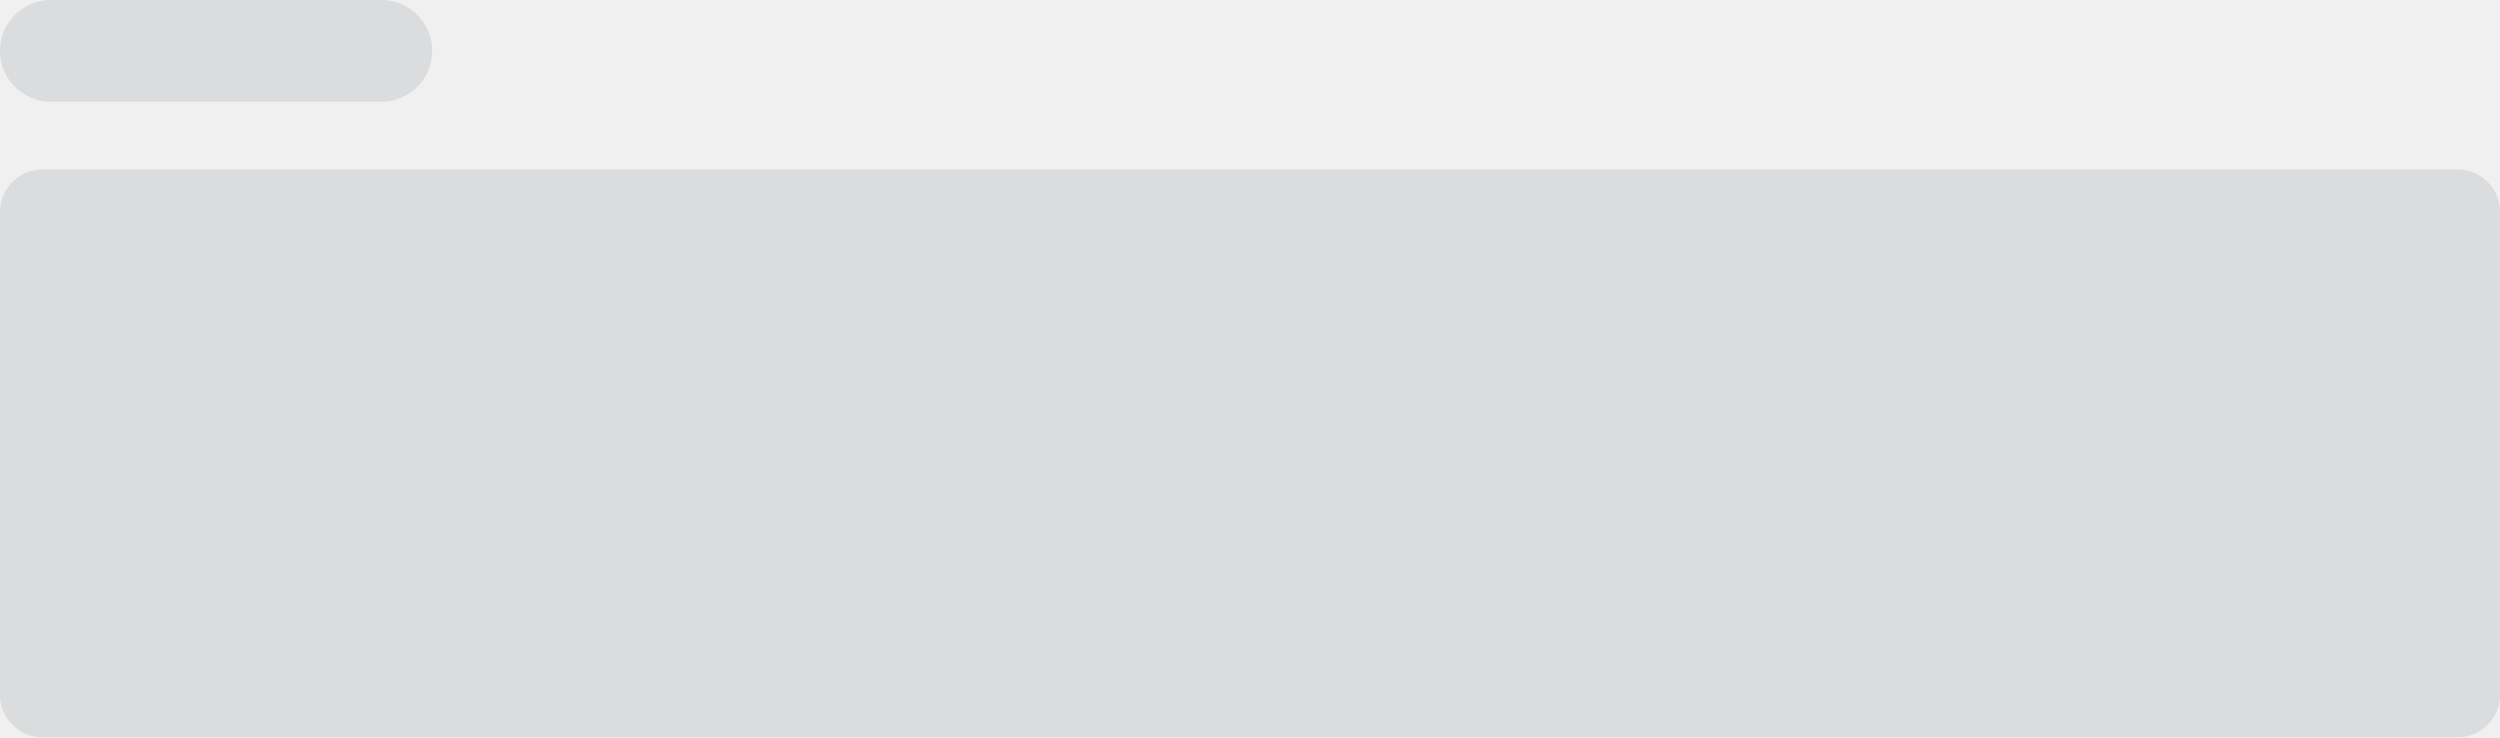
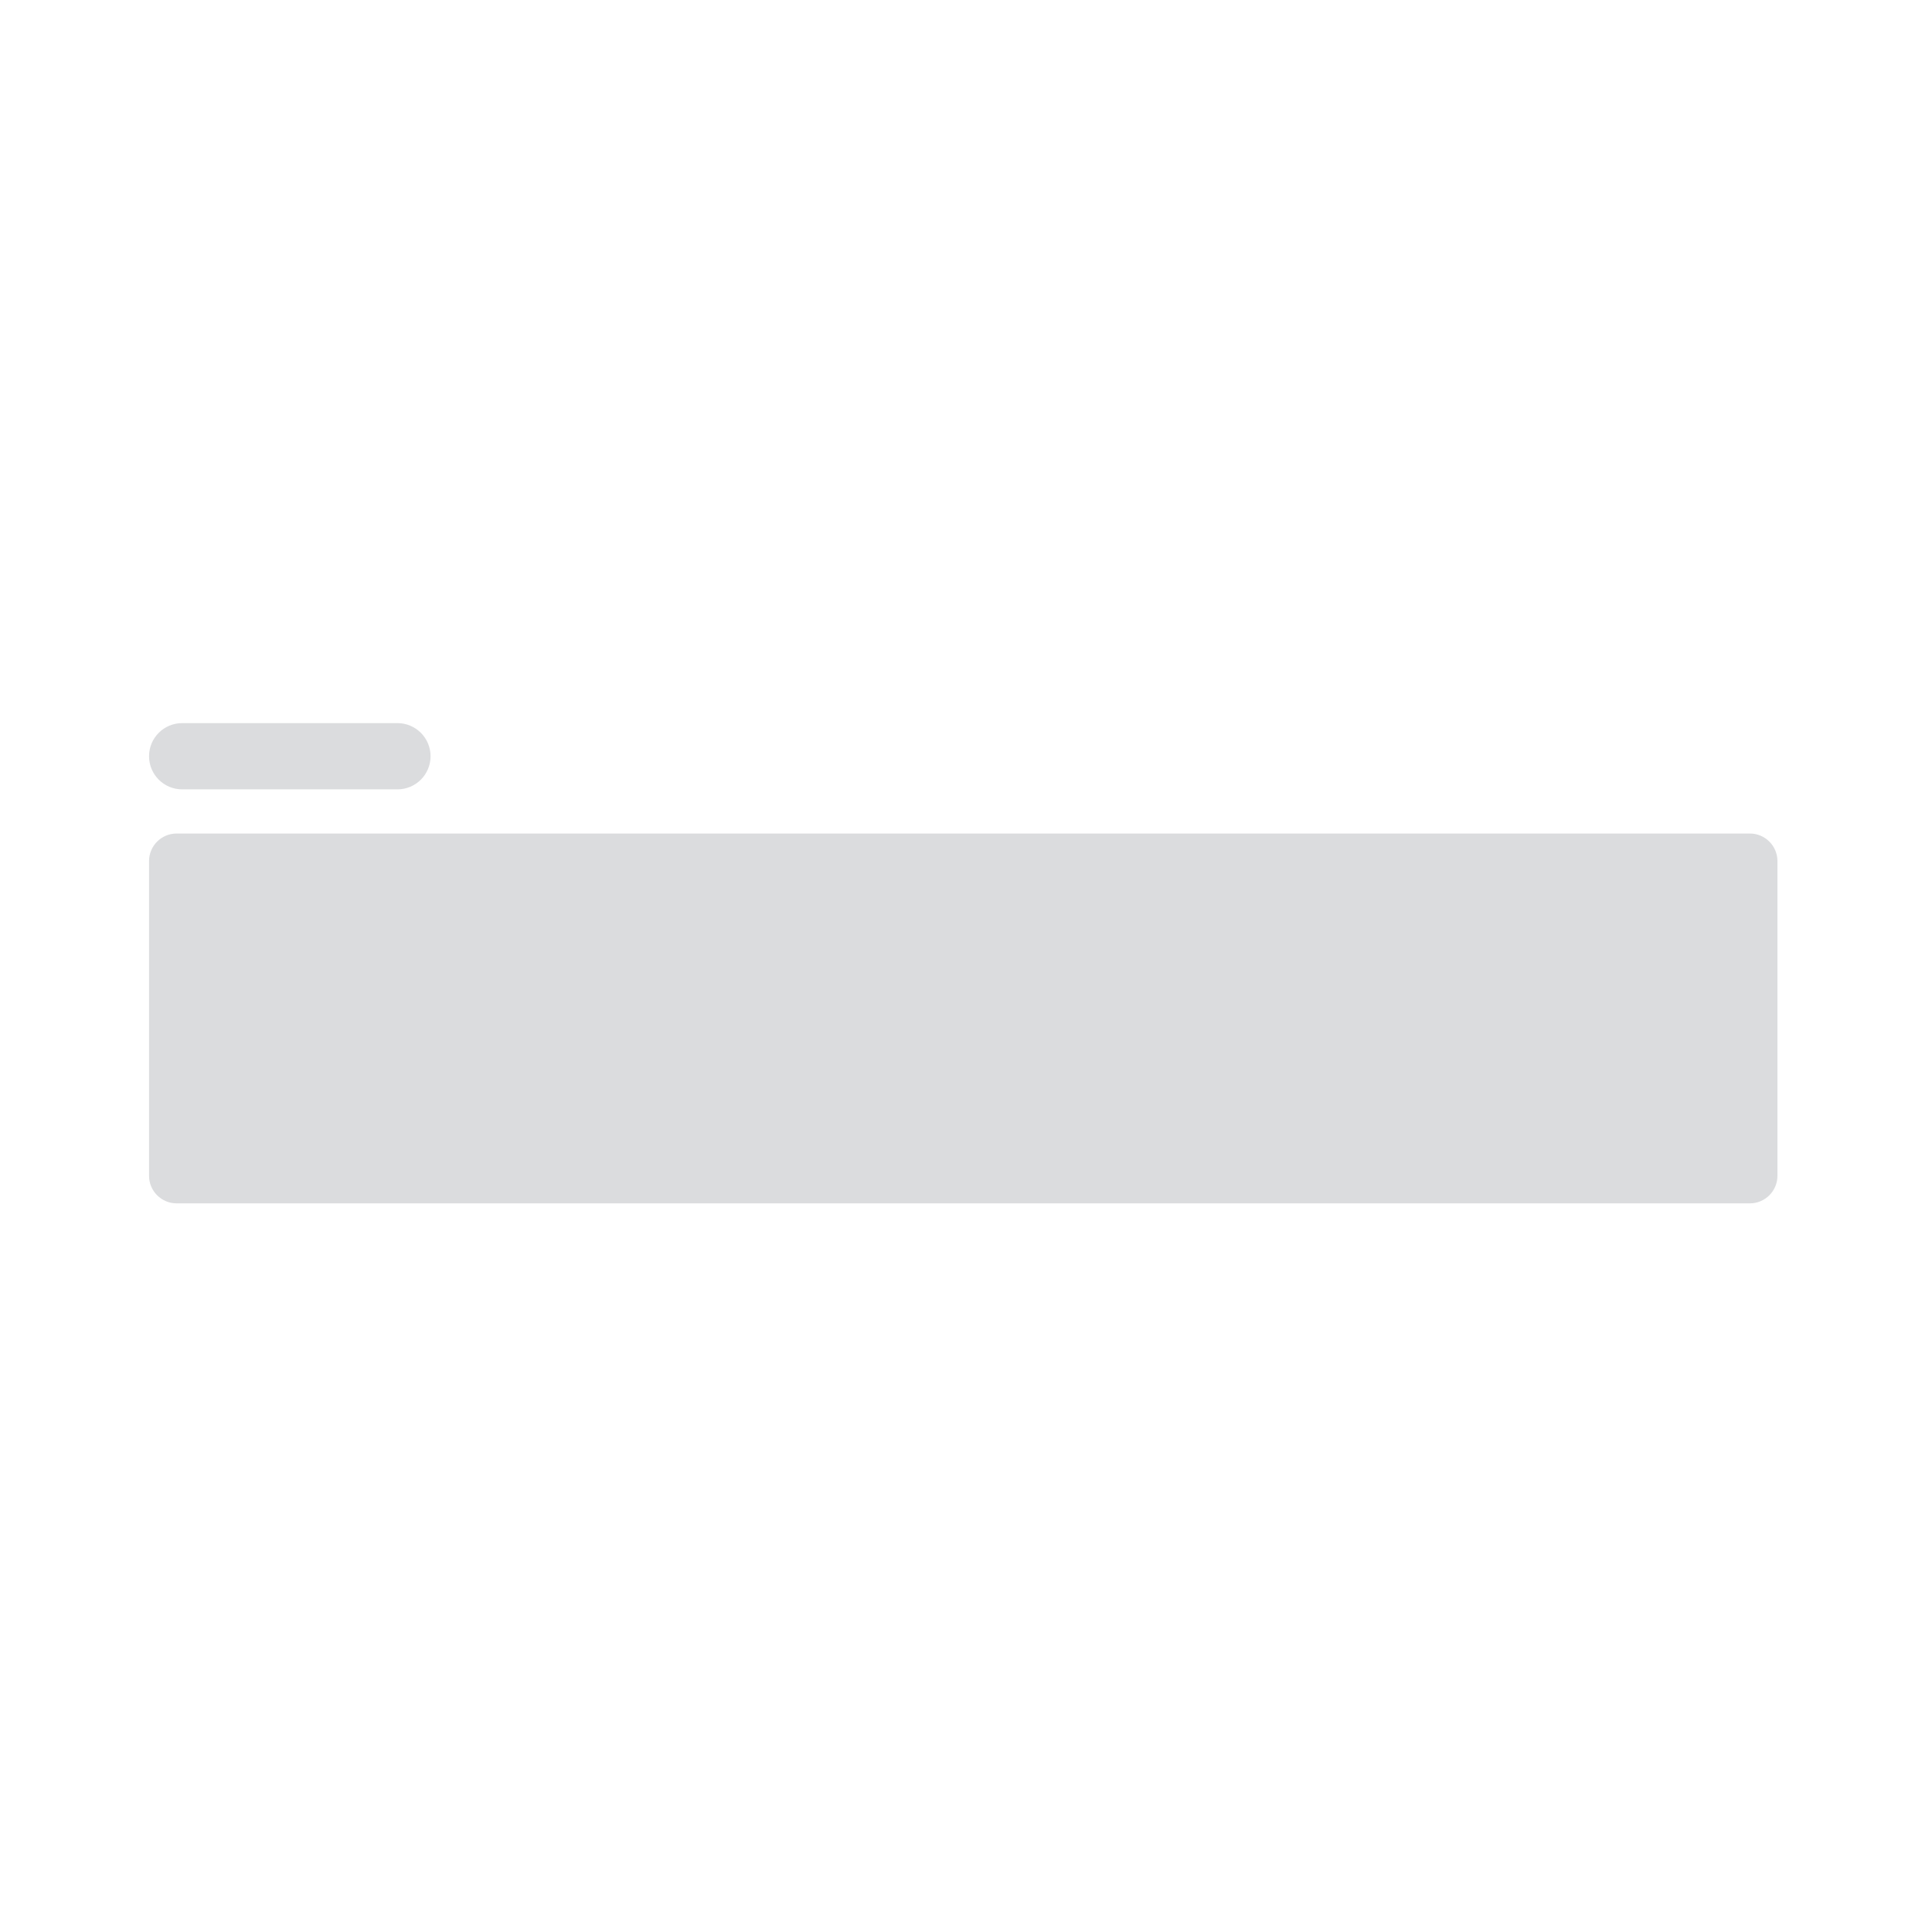
- <svg xmlns="http://www.w3.org/2000/svg" width="295" height="87" viewBox="0 0 295 87" fill="none">
-   <rect y="20" width="295" height="67" rx="5" fill="#DBDCDE" />
-   <rect width="51" height="12" rx="6" fill="#DBDCDE" />
+ <svg xmlns="http://www.w3.org/2000/svg" width="350" height="350" viewBox="0 0 350 350" fill="none">
+   <rect width="350" height="350" fill="white" />
+   <rect x="27" y="151" width="295" height="67" rx="5" fill="#DBDCDE" />
+   <rect x="27" y="131" width="51" height="12" rx="6" fill="#DBDCDE" />
</svg>
